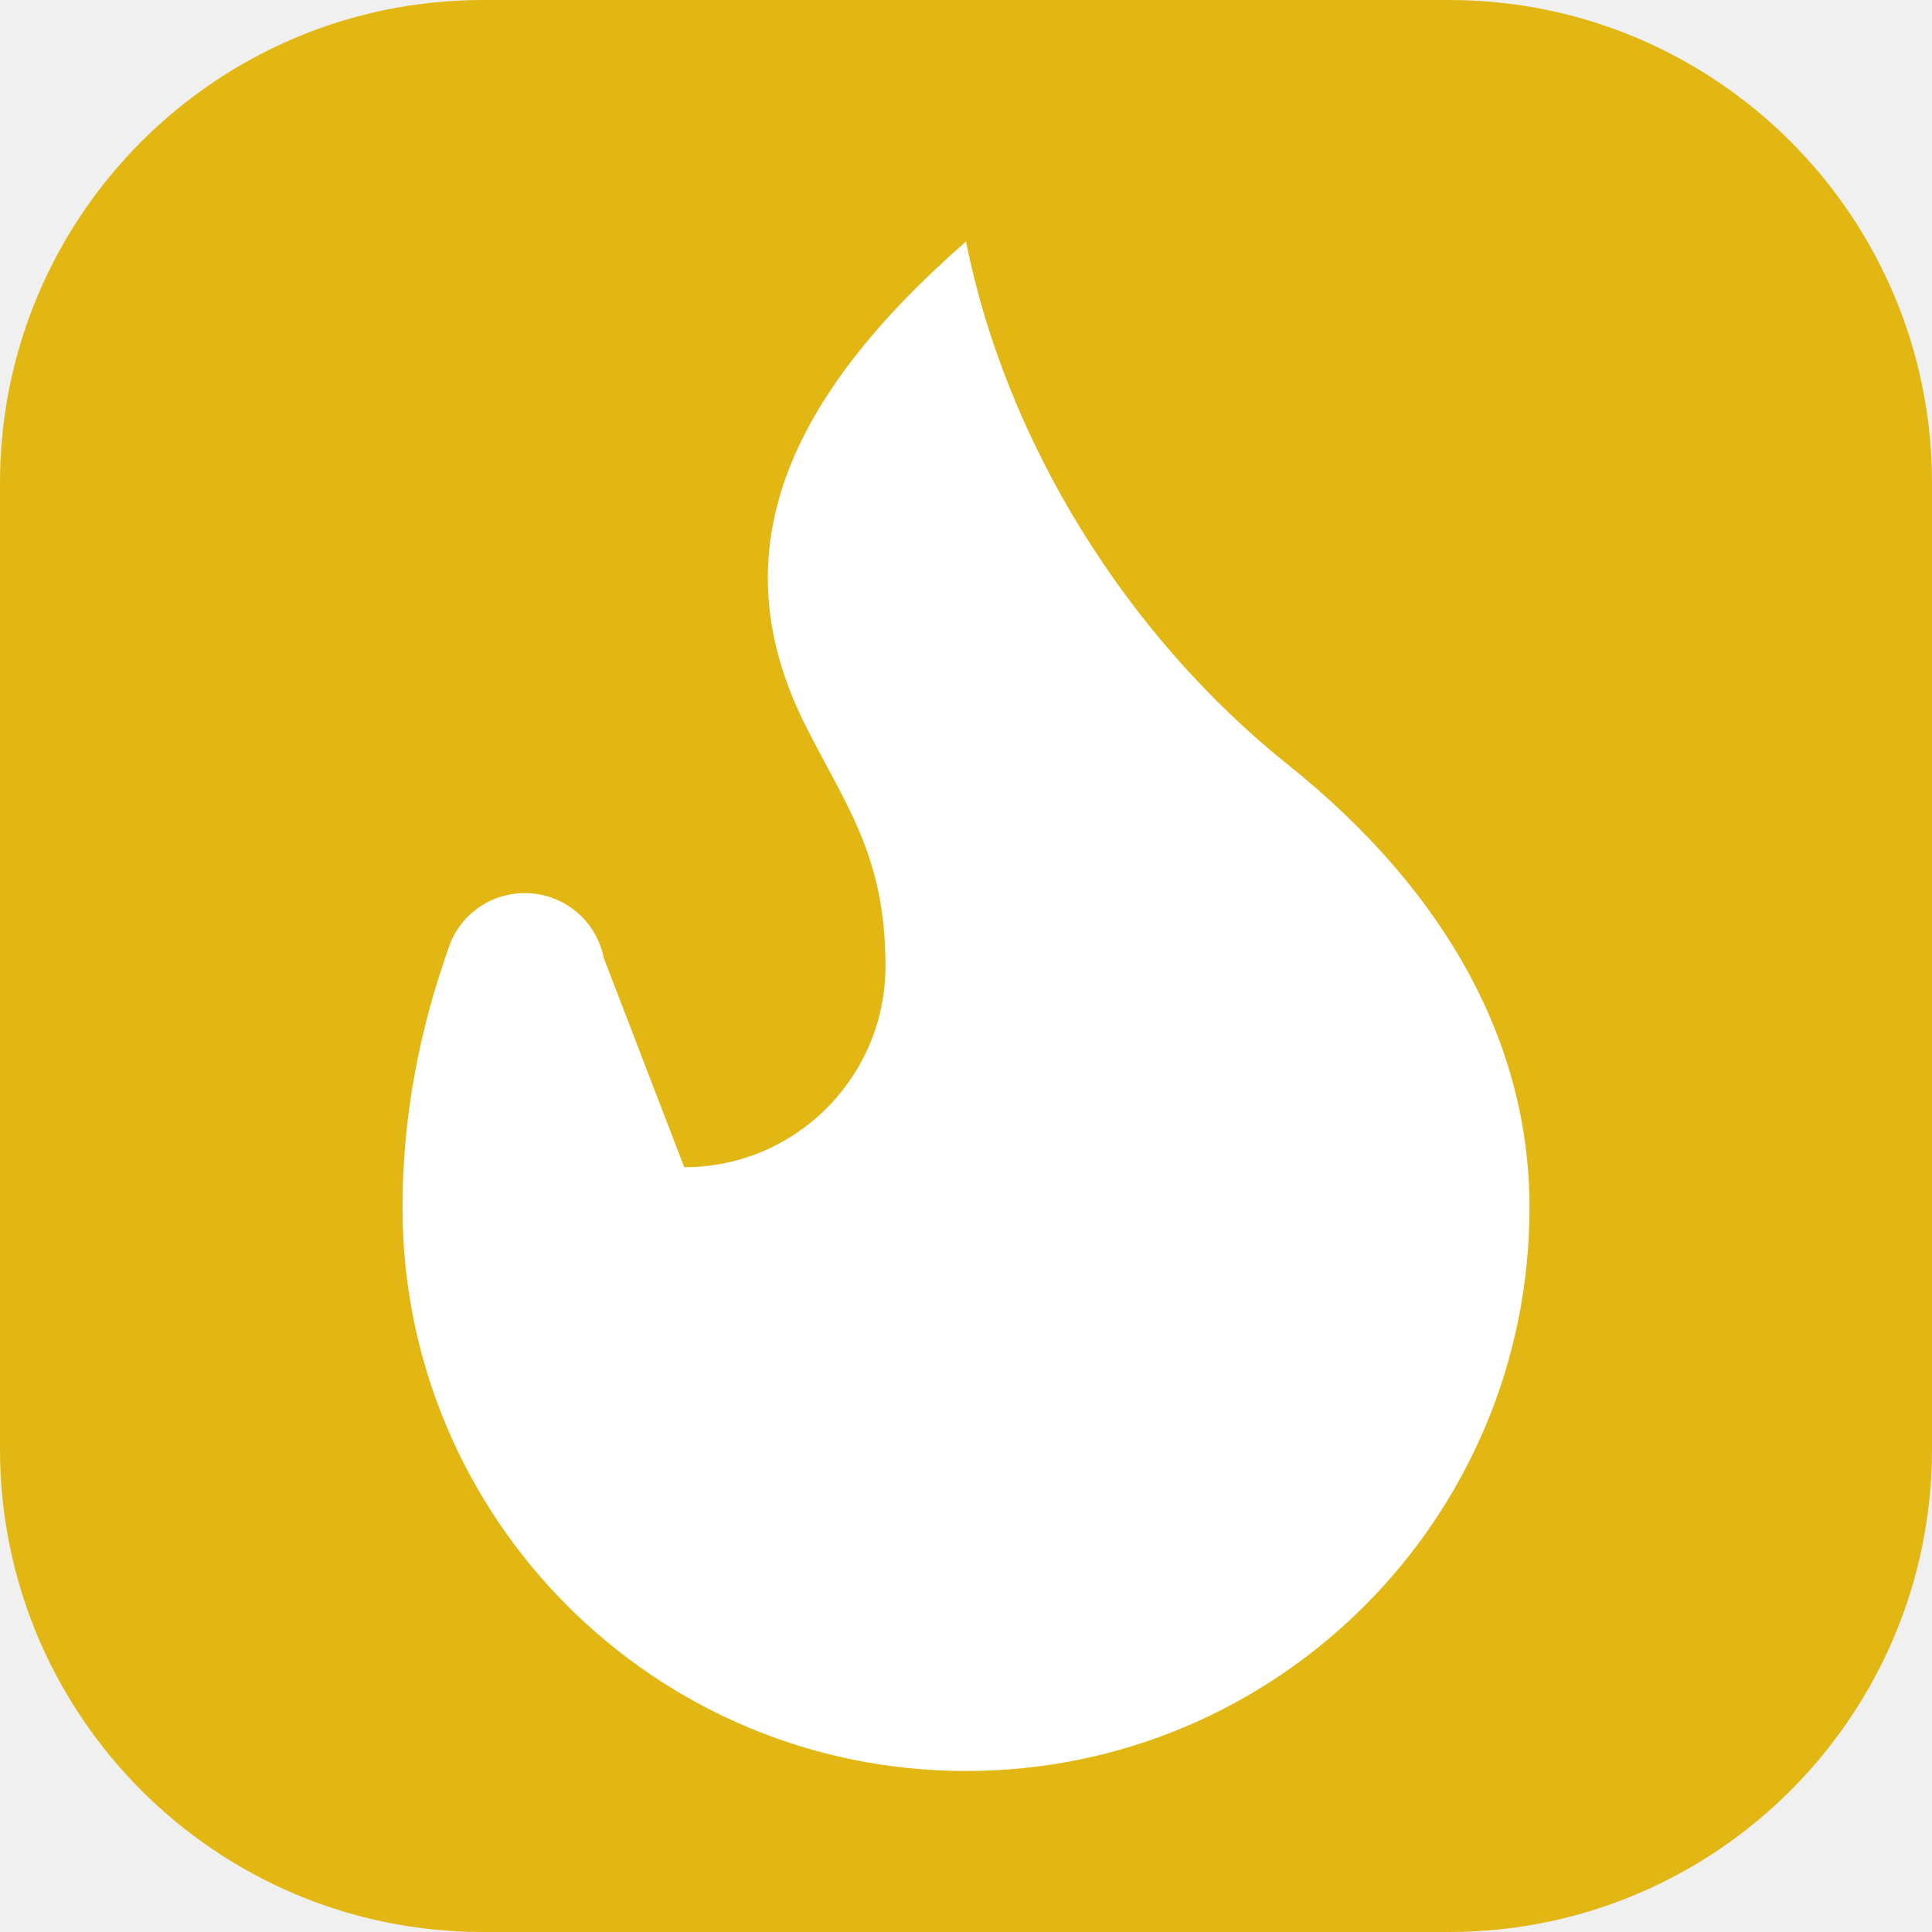
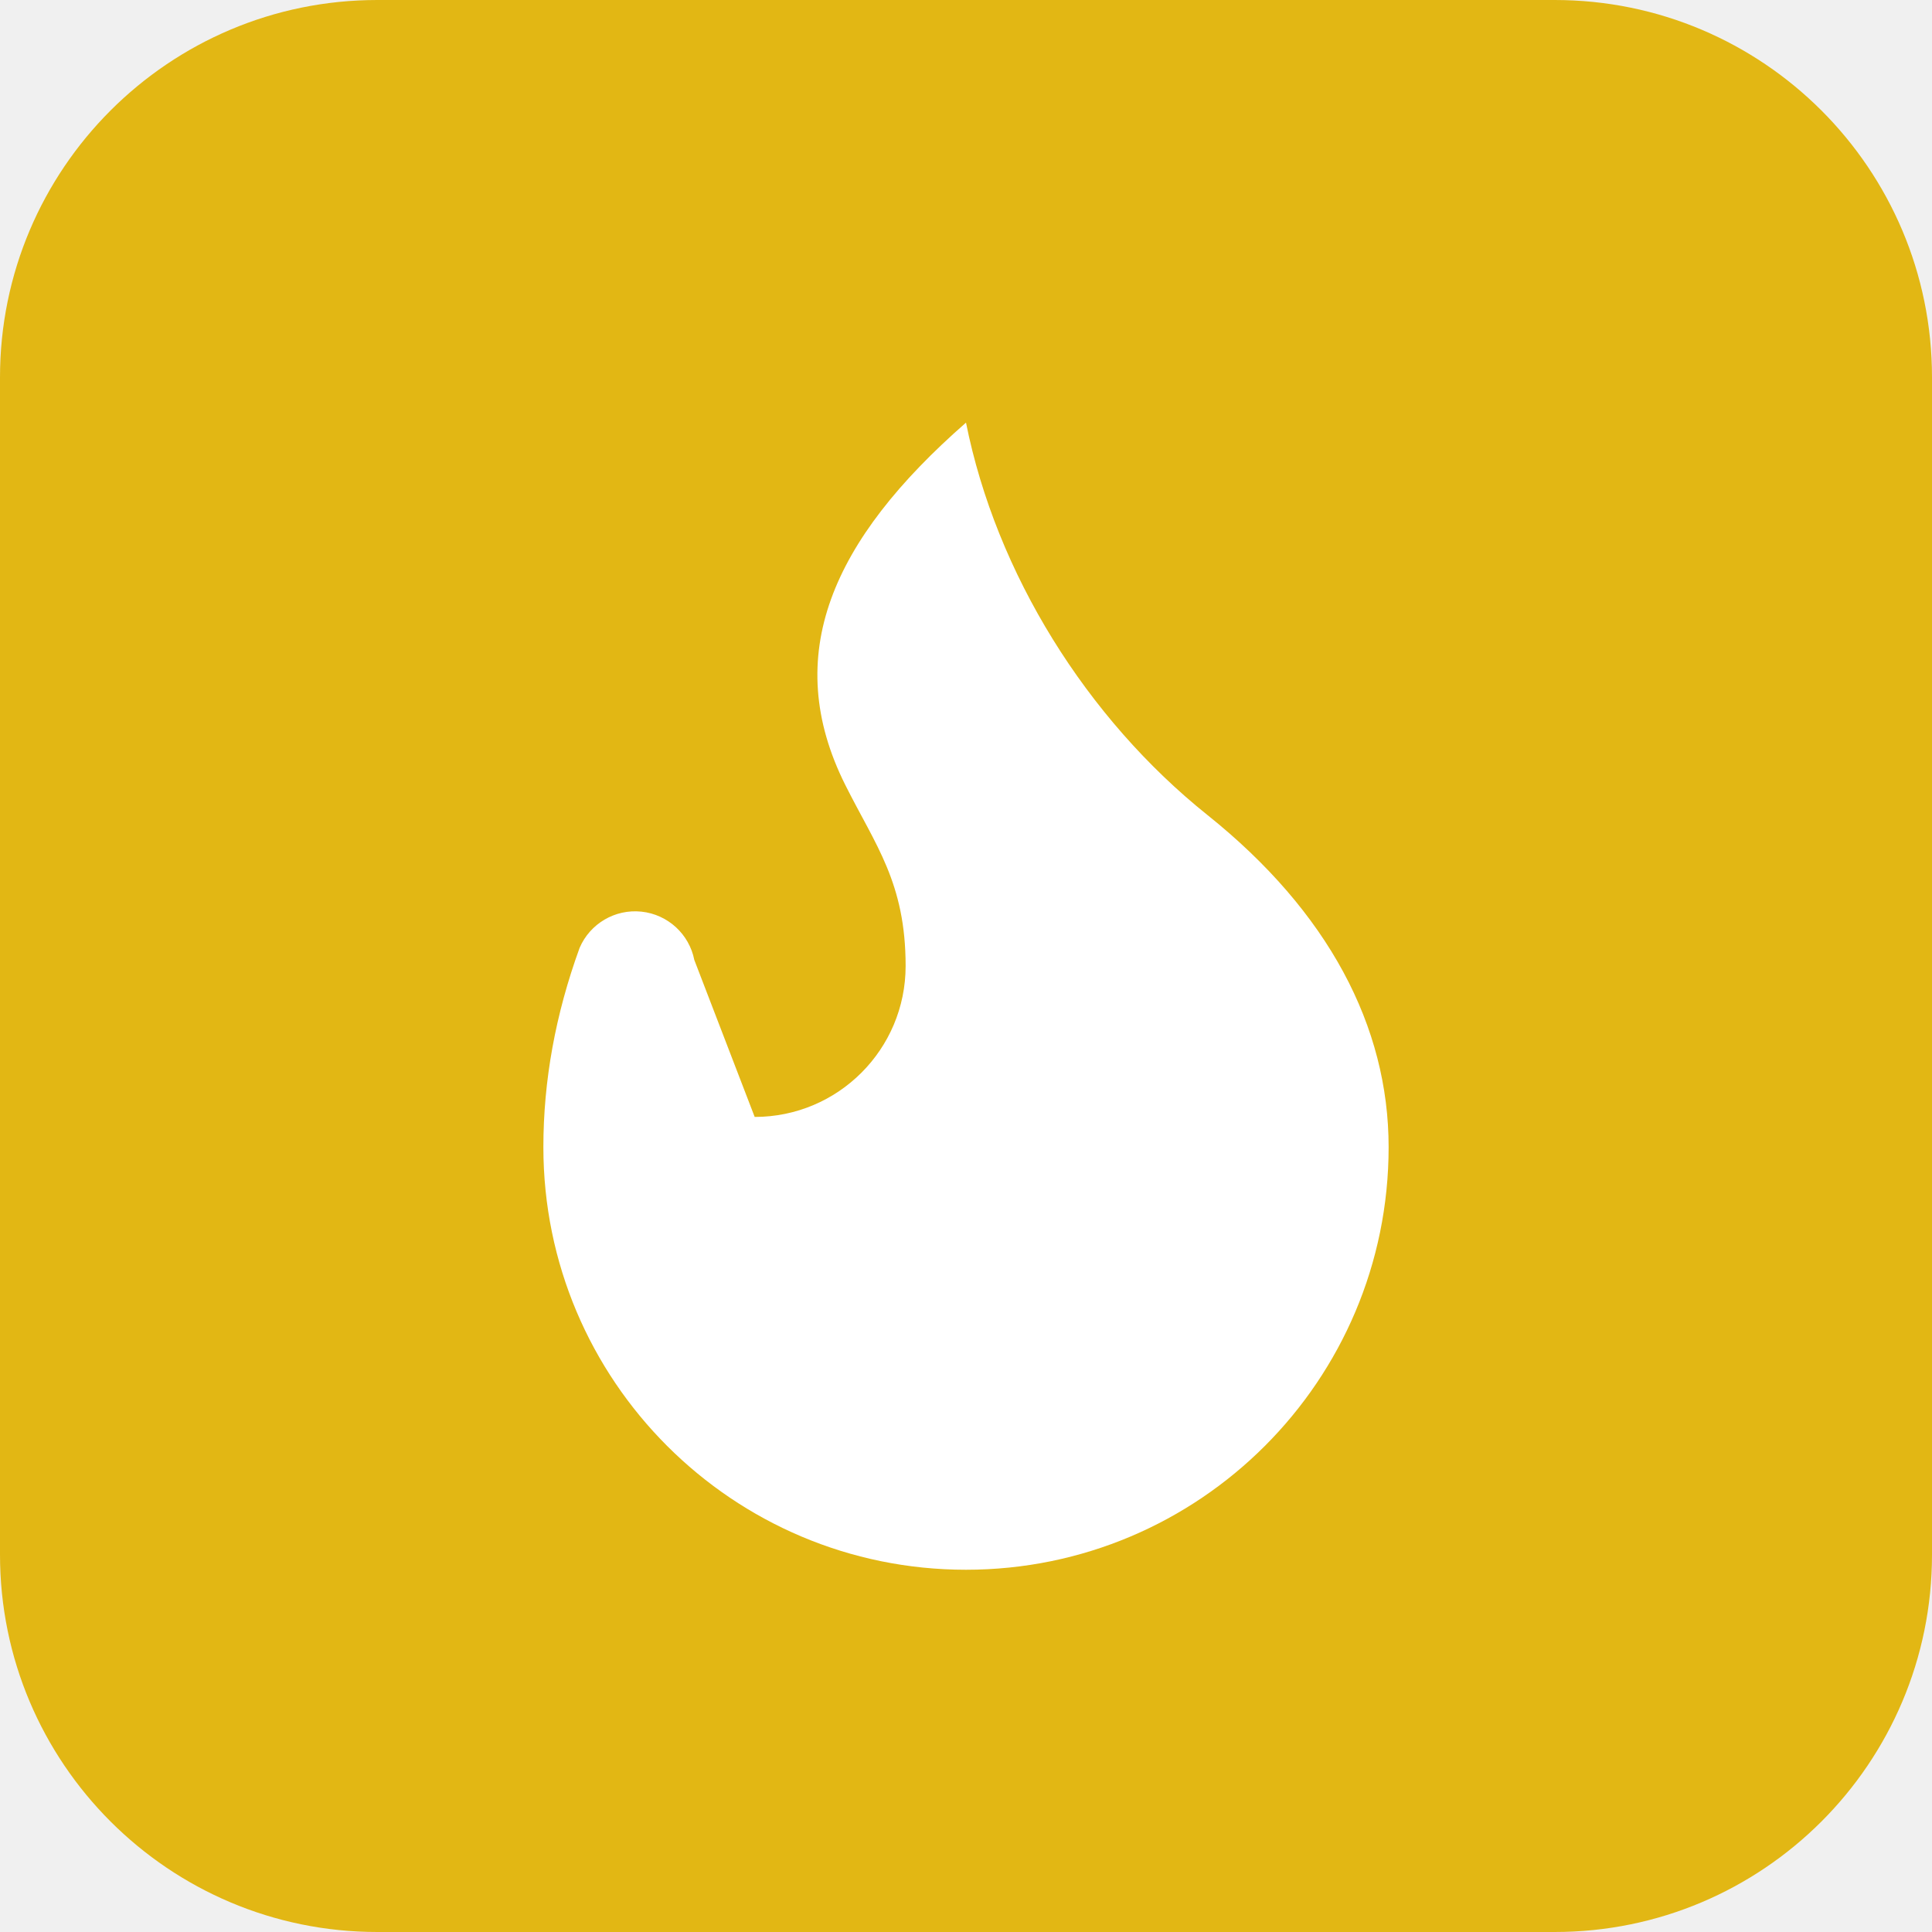
- <svg xmlns="http://www.w3.org/2000/svg" width="24" height="24" viewBox="0 0 24 24">
-   <rect width="24" height="24" rx="6" fill="#e2b714" />
-   <path d="M8.5 14.5A2.5 2.5 0 0 0 11 12c0-1.38-.5-2-1-3-1.072-2.143-.224-4.054 2-6 .5 2.5 2 4.9 4 6.5 2 1.6 3 3.5 3 5.5a7 7 0 1 1-14 0c0-1.1.2-2.2.6-3.3a1 1 0 0 1 1.9.2z" fill="white" />
+ <svg xmlns="http://www.w3.org/2000/svg" width="512" height="512" viewBox="0 0 512 512">
+   <rect width="512" height="512" rx="100" fill="#e2b714" />
+   <g transform="translate(64, 64) scale(16)">
+     <path d="M8.5 14.5A2.5 2.5 0 0 0 11 12c0-1.38-.5-2-1-3-1.072-2.143-.224-4.054 2-6 .5 2.5 2 4.9 4 6.5 2 1.6 3 3.5 3 5.5a7 7 0 1 1-14 0c0-1.1.2-2.2.6-3.3a1 1 0 0 1 1.9.2z" fill="white" />
+   </g>
</svg>
